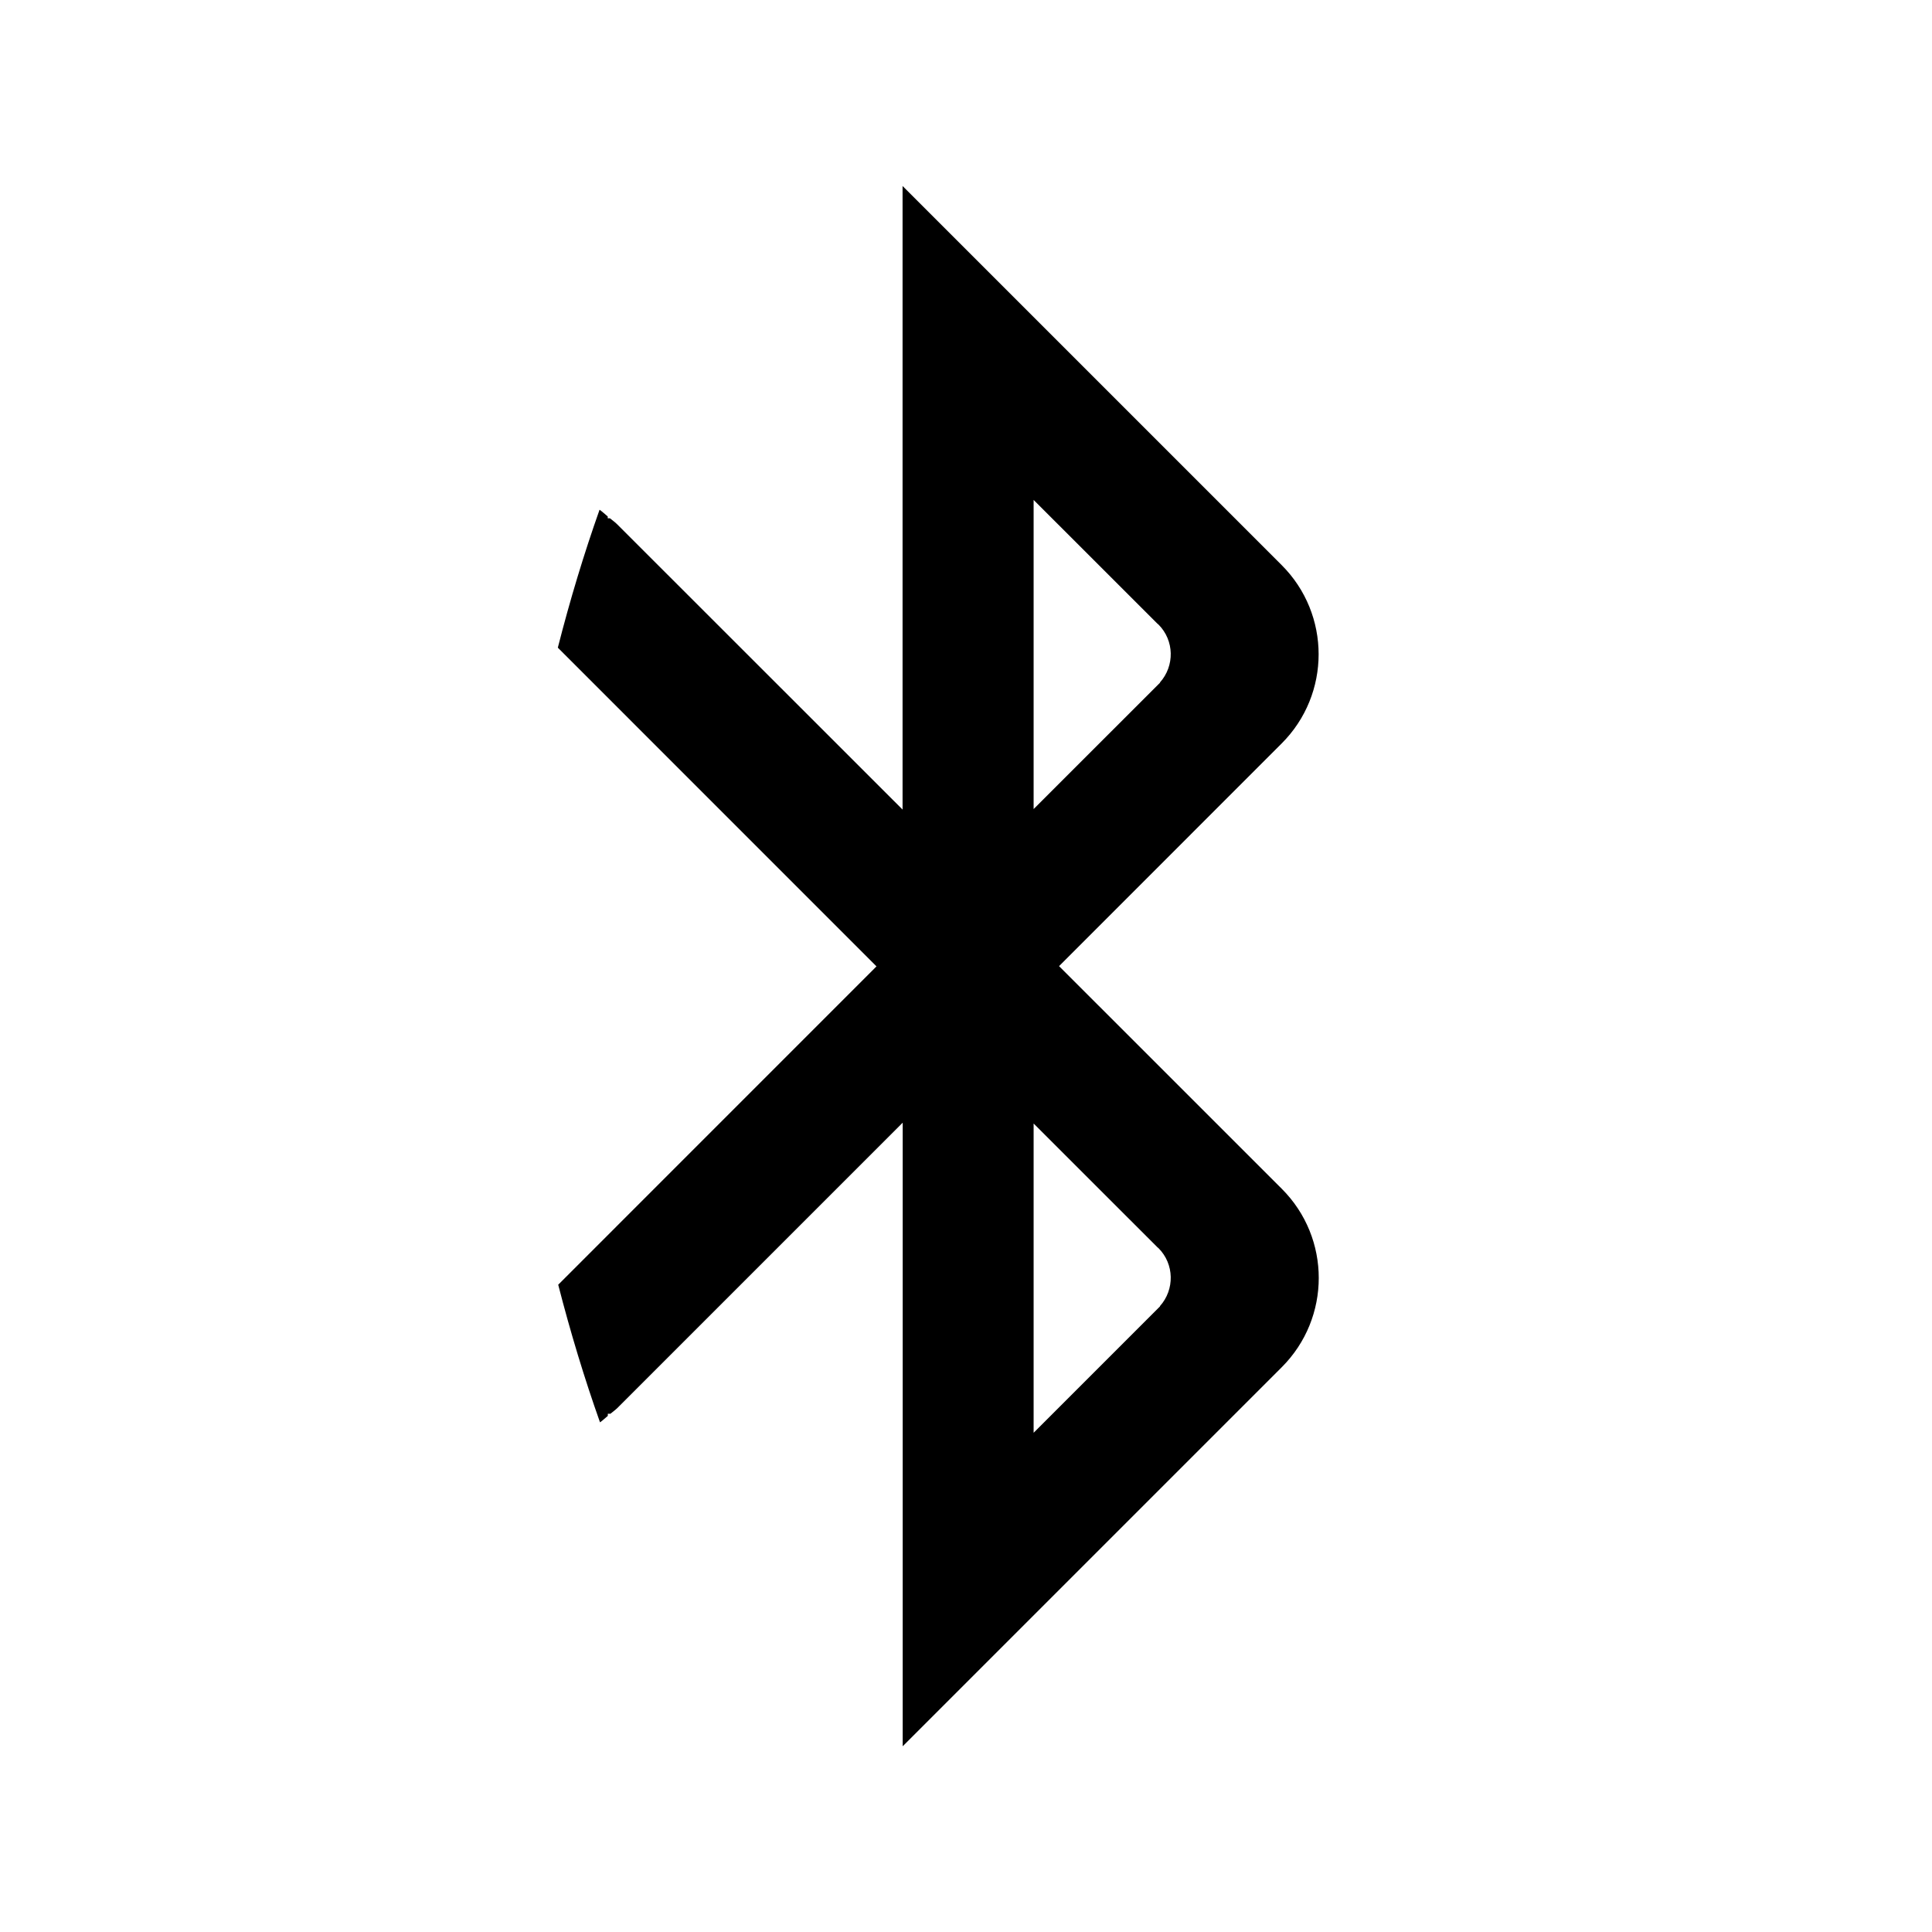
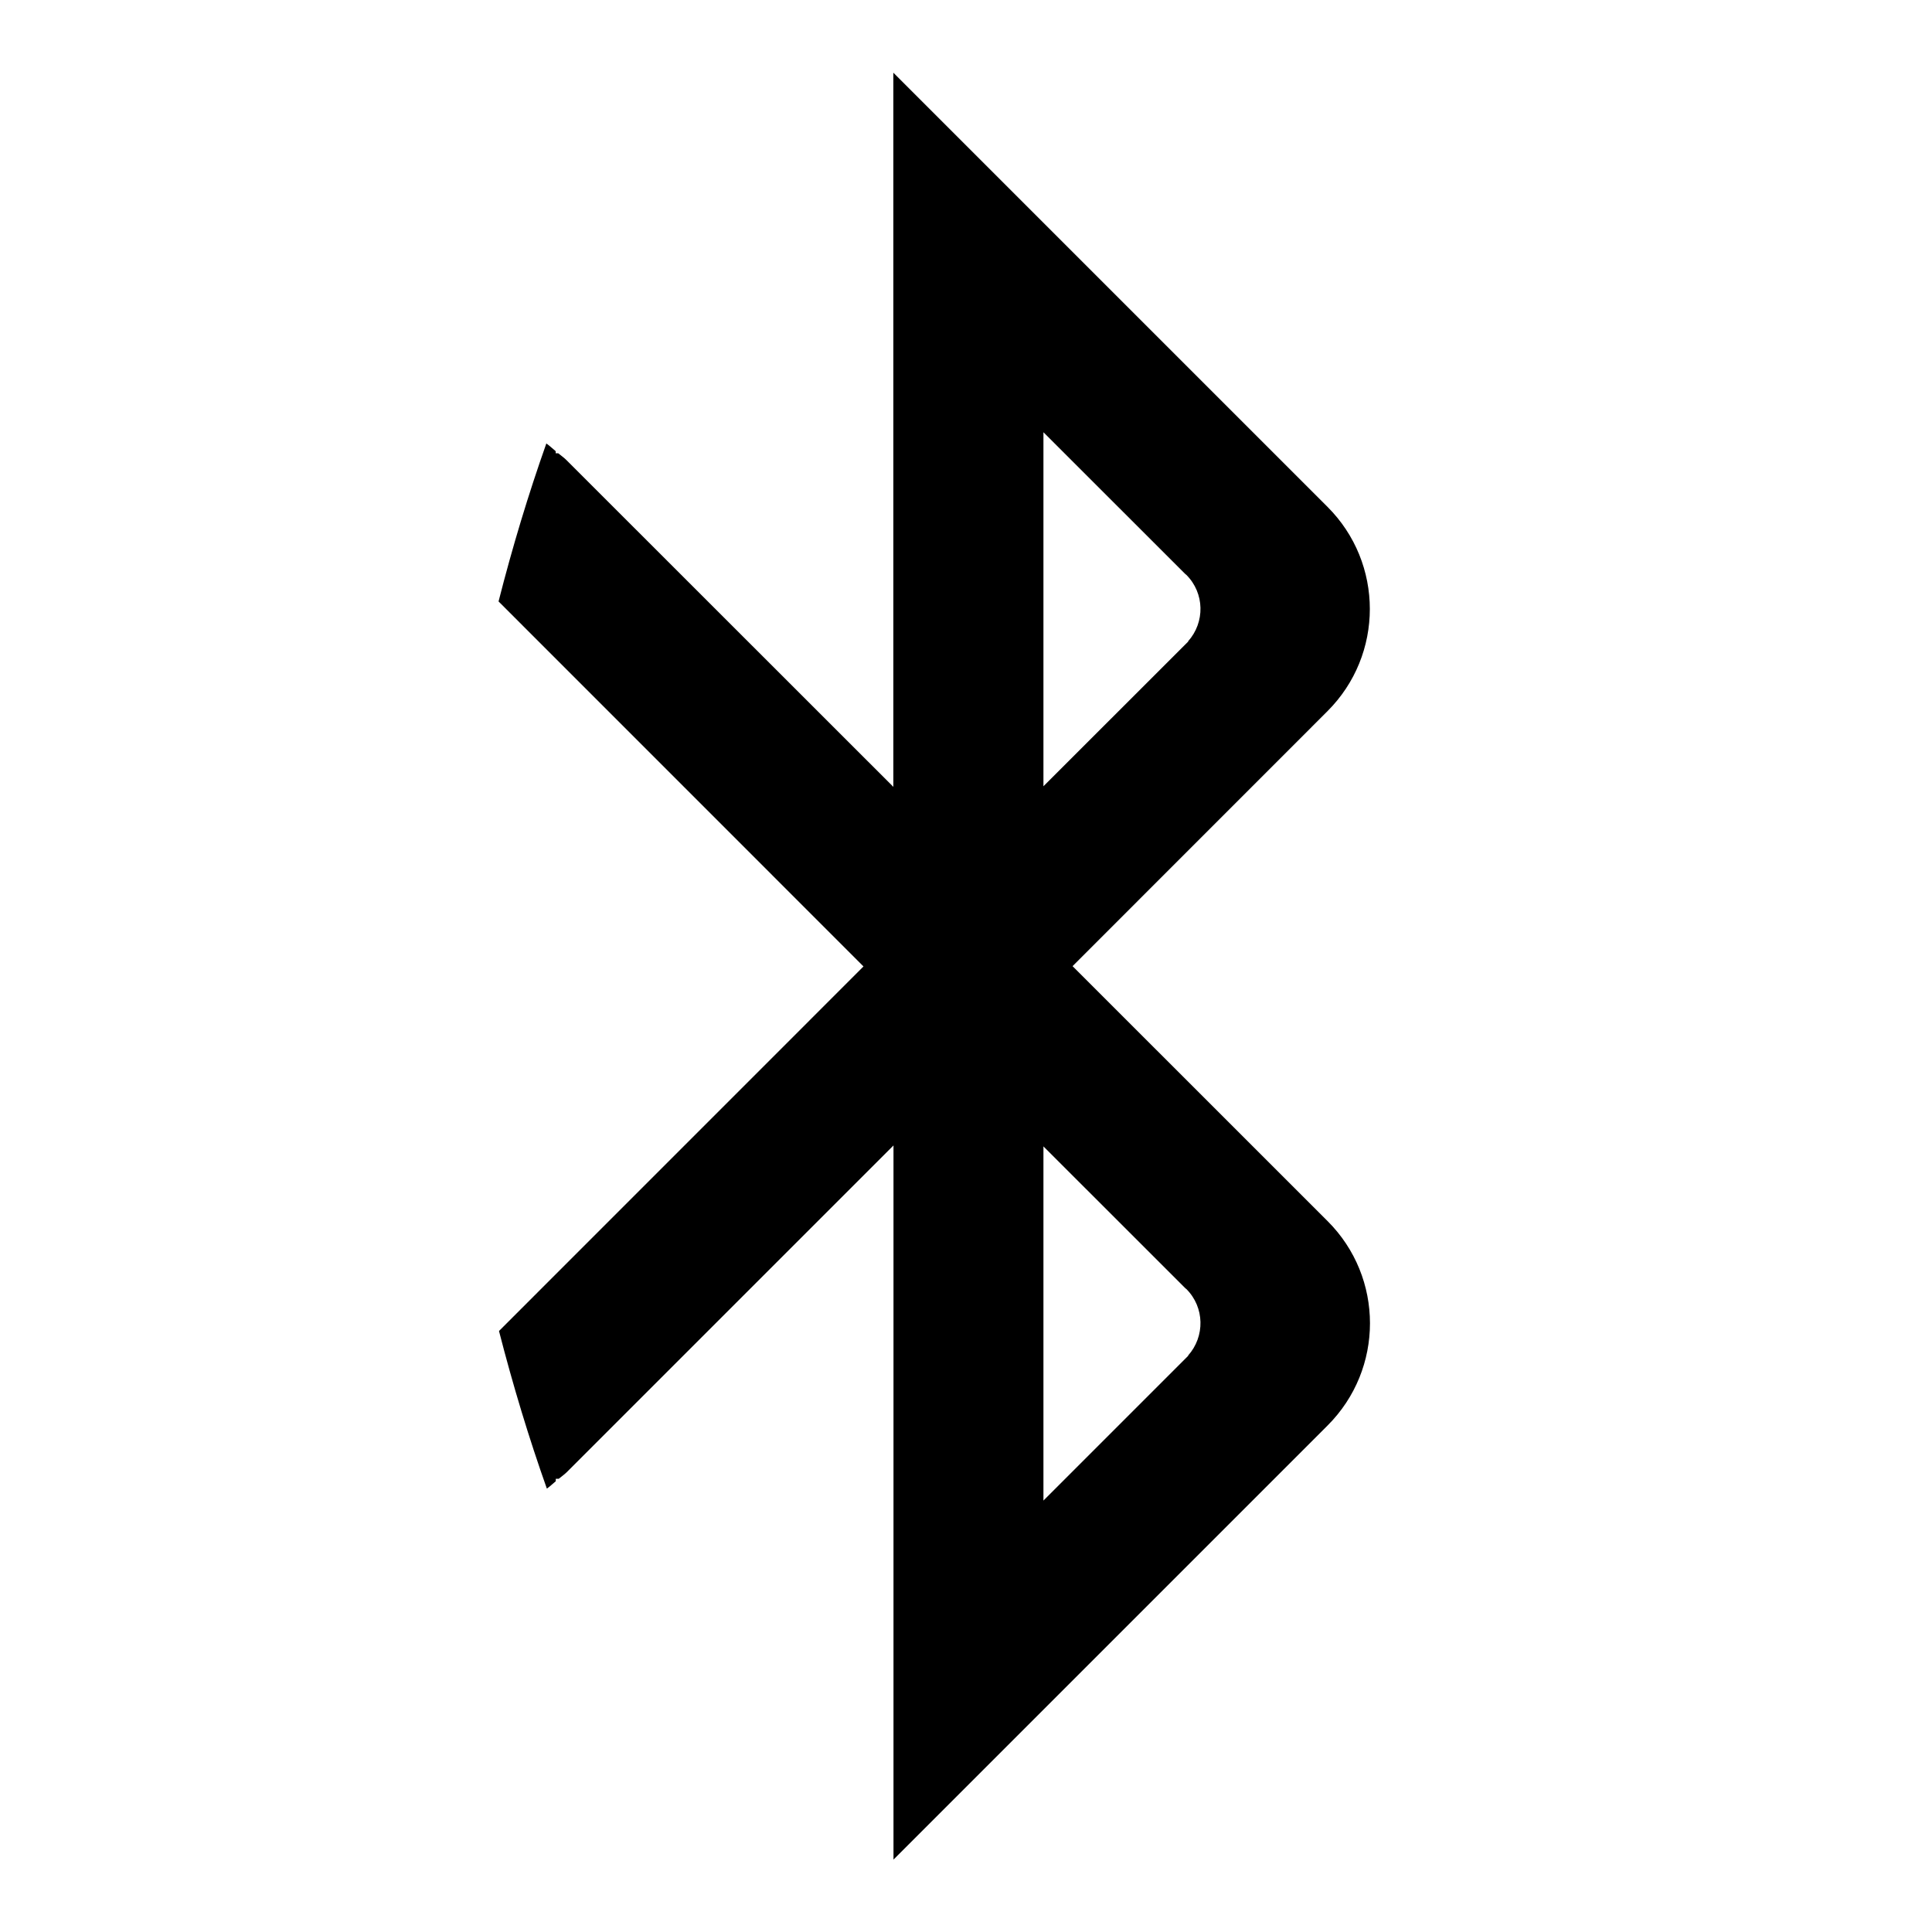
- <svg xmlns="http://www.w3.org/2000/svg" version="1.1" width="30" height="30" viewBox="0 0 30 30">
-   <g>
-     <line stroke-width="1" x1="" y1="" x2="" y2="" stroke="#449FDB" opacity="" />
-   </g>
-   <path d="M16.445 15.002l3.456-3.457c0.766-0.765 0.766-2.006 0-2.771l-5.886-5.886v9.683l-4.431-4.429c-0.035-0.036-0.075-0.062-0.113-0.094h-0.034v-0.028c-0.042-0.035-0.083-0.074-0.127-0.105-0.241 0.681-0.458 1.396-0.648 2.142l4.948 4.949-4.942 4.943c0.191 0.744 0.408 1.458 0.649 2.137 0.042-0.029 0.080-0.067 0.121-0.1v-0.033h0.040c0.036-0.030 0.074-0.056 0.108-0.089l4.431-4.431v9.683l5.886-5.886c0.766-0.766 0.766-2.006 0-2.771l-3.458-3.457zM16.050 7.763l1.921 1.92c0.005 0.005 0.011 0.008 0.017 0.014 0.248 0.248 0.254 0.643 0.023 0.901l0.003 0.002-1.964 1.963v-4.8zM18.014 20.284l-1.964 1.964v-4.802l1.921 1.92c0.005 0.006 0.011 0.009 0.017 0.014 0.248 0.248 0.254 0.644 0.023 0.902l0.003 0.002z" fill="#000000" />
+ <svg xmlns="http://www.w3.org/2000/svg" version="1.1" width="960" height="960" viewBox="0 0 960 960">
+   <g id="icomoon-ignore">
+ </g>
+   <path d="M532.956 480.072l126.653-126.69c28.072-28.035 28.072-73.514 0-101.549l-215.707-215.708v354.857l-162.384-162.312c-1.283-1.319-2.748-2.272-4.141-3.444h-1.246v-1.026c-1.539-1.283-3.042-2.711-4.654-3.848-8.832 24.957-16.785 51.159-23.747 78.499l181.331 181.369-181.112 181.148c7 27.265 14.952 53.431 23.784 78.316 1.539-1.063 2.932-2.455 4.433-3.665v-1.209h1.465c1.319-1.1 2.711-2.052 3.957-3.262l162.384-162.384v354.857l215.707-215.707c28.072-28.072 28.072-73.514 0-101.549l-126.727-126.69zM518.48 214.782l70.4 70.363c0.184 0.184 0.402 0.293 0.622 0.513 9.088 9.088 9.308 23.565 0.843 33.019l0.111 0.072-71.976 71.939v-175.907zM590.455 673.645l-71.976 71.976v-175.981l70.4 70.363c0.184 0.22 0.402 0.33 0.622 0.513 9.088 9.088 9.308 23.601 0.843 33.055l0.111 0.072z" />
</svg>
